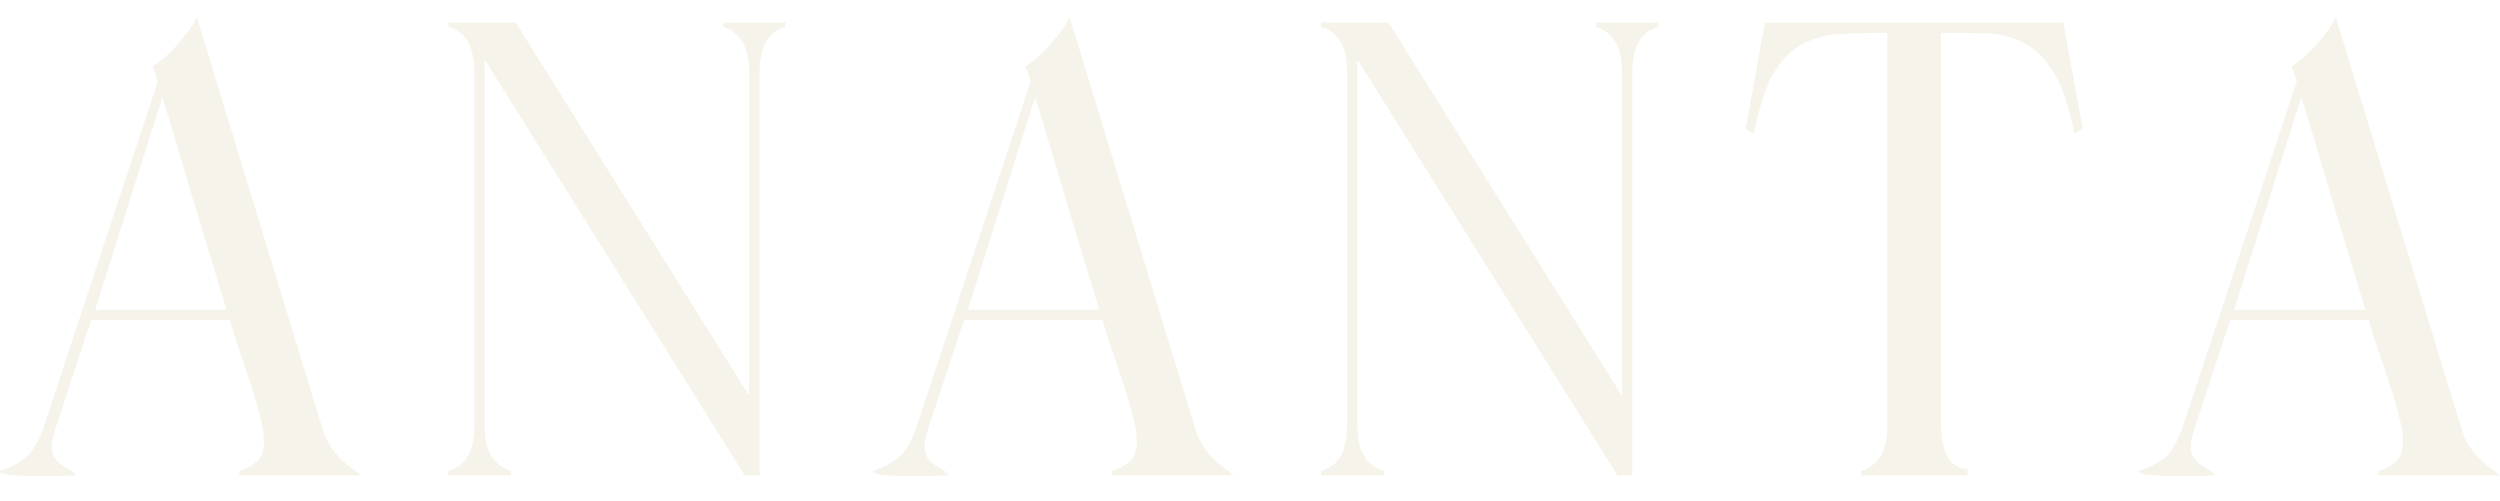
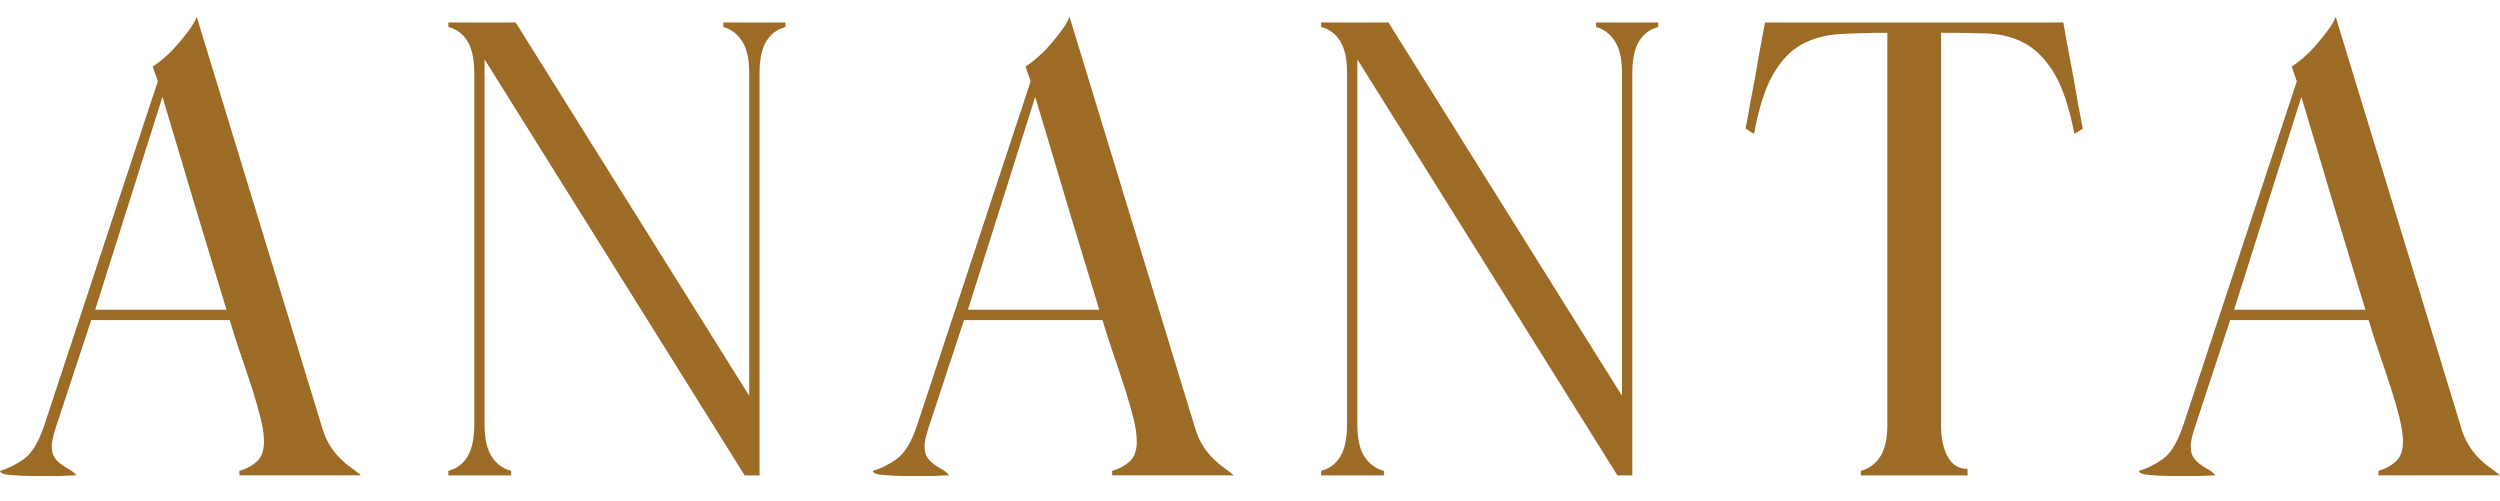
<svg xmlns="http://www.w3.org/2000/svg" width="150" height="30" viewBox="0 0 150 30" fill="none">
-   <path d="M3.65 28.561H2.096C1.554 28.561 1.069 28.542 0.641 28.504C0.214 28.465 0 28.381 0 28.252C0.466 28.122 0.939 27.889 1.417 27.553C1.895 27.217 2.303 26.556 2.639 25.572L9.47 4.88L9.161 3.987C9.341 3.884 9.569 3.716 9.84 3.483C10.112 3.25 10.378 2.986 10.635 2.688C10.894 2.39 11.132 2.093 11.353 1.795C11.572 1.497 11.723 1.233 11.8 1L19.291 25.533C19.421 25.999 19.582 26.388 19.776 26.698C19.971 27.008 20.177 27.274 20.398 27.493C20.619 27.714 20.838 27.901 21.059 28.055C21.277 28.211 21.479 28.364 21.662 28.52H14.364V28.249C14.753 28.146 15.094 27.966 15.392 27.706C15.69 27.447 15.838 27.046 15.838 26.503C15.838 26.114 15.774 25.656 15.644 25.125C15.514 24.595 15.346 24.006 15.14 23.358C14.933 22.712 14.705 22.032 14.46 21.319C14.213 20.608 13.987 19.902 13.781 19.204H5.472L3.299 25.802C3.17 26.242 3.105 26.554 3.105 26.734C3.105 27.044 3.155 27.277 3.261 27.433C3.364 27.589 3.494 27.723 3.65 27.841C3.806 27.956 3.967 28.062 4.135 28.151C4.303 28.242 4.452 28.364 4.582 28.52C4.452 28.52 4.142 28.532 3.65 28.559V28.561ZM5.708 18.584H13.589C13.279 17.549 12.947 16.462 12.599 15.323C12.249 14.185 11.908 13.052 11.572 11.926C11.235 10.799 10.911 9.714 10.601 8.665C10.292 7.618 10.006 6.664 9.747 5.812L5.71 18.584H5.708Z" fill="#F5F3EA" />
-   <path d="M29.504 27.397C29.79 27.836 30.176 28.122 30.668 28.252V28.523H26.903V28.252C27.396 28.122 27.777 27.838 28.049 27.397C28.32 26.957 28.457 26.309 28.457 25.456V4.376C28.457 3.548 28.32 2.914 28.049 2.474C27.777 2.035 27.396 1.749 26.903 1.619V1.348H30.94L44.953 23.747V4.376C44.953 3.548 44.812 2.914 44.526 2.474C44.24 2.035 43.866 1.749 43.4 1.619V1.348H47.127V1.619C46.634 1.749 46.252 2.035 45.981 2.474C45.71 2.914 45.573 3.548 45.573 4.376V28.523H44.68L29.074 3.562V25.456C29.074 26.311 29.216 26.957 29.501 27.397H29.504Z" fill="#F5F3EA" />
-   <path d="M56.019 28.561H54.465C53.922 28.561 53.437 28.542 53.01 28.504C52.582 28.465 52.369 28.381 52.369 28.252C52.834 28.122 53.307 27.889 53.785 27.553C54.263 27.217 54.671 26.556 55.008 25.572L61.839 4.88L61.529 3.987C61.709 3.884 61.938 3.716 62.209 3.483C62.48 3.25 62.747 2.986 63.004 2.688C63.263 2.39 63.501 2.093 63.722 1.795C63.94 1.497 64.091 1.233 64.168 1L71.66 25.533C71.79 25.999 71.951 26.388 72.145 26.698C72.34 27.008 72.546 27.274 72.767 27.493C72.988 27.714 73.207 27.901 73.427 28.055C73.646 28.211 73.848 28.364 74.03 28.52H66.733V28.249C67.122 28.146 67.463 27.966 67.76 27.706C68.058 27.447 68.207 27.046 68.207 26.503C68.207 26.114 68.142 25.656 68.013 25.125C67.883 24.595 67.715 24.006 67.508 23.358C67.302 22.712 67.074 22.032 66.829 21.319C66.582 20.608 66.356 19.902 66.149 19.204H57.841L55.668 25.802C55.538 26.242 55.473 26.554 55.473 26.734C55.473 27.044 55.524 27.277 55.63 27.433C55.733 27.589 55.862 27.723 56.019 27.841C56.175 27.956 56.336 28.062 56.504 28.151C56.672 28.242 56.821 28.364 56.95 28.52C56.821 28.52 56.511 28.532 56.019 28.559V28.561ZM58.074 18.584H65.955C65.645 17.549 65.314 16.462 64.966 15.323C64.615 14.185 64.274 13.052 63.938 11.926C63.602 10.799 63.277 9.714 62.968 8.665C62.658 7.618 62.372 6.664 62.113 5.812L58.076 18.584H58.074Z" fill="#F5F3EA" />
-   <path d="M81.87 27.397C82.156 27.836 82.542 28.122 83.035 28.252V28.523H79.269V28.252C79.762 28.122 80.144 27.838 80.415 27.397C80.686 26.957 80.823 26.309 80.823 25.456V4.376C80.823 3.548 80.686 2.914 80.415 2.474C80.144 2.035 79.762 1.749 79.269 1.619V1.348H83.306L97.32 23.747V4.376C97.32 3.548 97.178 2.914 96.892 2.474C96.606 2.035 96.232 1.749 95.766 1.619V1.348H99.493V1.619C99 1.749 98.619 2.035 98.347 2.474C98.076 2.914 97.939 3.548 97.939 4.376V28.523H97.046L81.44 3.562V25.456C81.44 26.311 81.582 26.957 81.868 27.397H81.87Z" fill="#F5F3EA" />
-   <path d="M116.887 27.435C117.146 27.901 117.533 28.134 118.052 28.134V28.523H111.648V28.252C112.14 28.122 112.526 27.838 112.812 27.397C113.096 26.957 113.24 26.323 113.24 25.495V1.97C112.178 1.97 111.22 1.996 110.368 2.047C109.513 2.1 108.757 2.306 108.096 2.669C107.436 3.031 106.867 3.627 106.389 4.455C105.909 5.284 105.529 6.475 105.244 8.026C105.14 7.976 105.049 7.923 104.972 7.87C104.895 7.819 104.816 7.767 104.739 7.714C104.946 6.549 105.14 5.5 105.32 4.568C105.45 3.766 105.58 3.034 105.709 2.376C105.839 1.716 105.904 1.372 105.904 1.348H123.8C123.8 1.375 123.858 1.711 123.976 2.357C124.093 3.005 124.228 3.728 124.384 4.53C124.54 5.461 124.734 6.523 124.965 7.714C124.888 7.767 124.809 7.817 124.732 7.87C124.655 7.923 124.564 7.973 124.461 8.026C124.151 6.422 123.743 5.205 123.238 4.376C122.734 3.548 122.146 2.952 121.471 2.59C120.799 2.227 120.035 2.032 119.18 2.006C118.325 1.98 117.42 1.968 116.462 1.968V25.492C116.462 26.321 116.604 26.967 116.889 27.433L116.887 27.435Z" fill="#F5F3EA" />
-   <path d="M131.988 28.561H130.435C129.892 28.561 129.407 28.542 128.98 28.504C128.552 28.465 128.338 28.381 128.338 28.252C128.804 28.122 129.277 27.889 129.755 27.553C130.233 27.217 130.641 26.556 130.977 25.572L137.809 4.88L137.499 3.987C137.679 3.884 137.907 3.716 138.179 3.483C138.45 3.25 138.716 2.986 138.973 2.688C139.233 2.39 139.47 2.093 139.691 1.795C139.912 1.497 140.061 1.233 140.138 1L147.63 25.533C147.76 25.999 147.92 26.388 148.115 26.698C148.309 27.008 148.516 27.274 148.737 27.493C148.955 27.714 149.176 27.901 149.397 28.055C149.618 28.211 149.817 28.364 150 28.52H142.703V28.249C143.092 28.146 143.432 27.966 143.73 27.706C144.028 27.447 144.177 27.046 144.177 26.503C144.177 26.114 144.112 25.656 143.982 25.125C143.853 24.595 143.685 24.006 143.478 23.358C143.272 22.712 143.043 22.032 142.799 21.319C142.551 20.608 142.326 19.902 142.119 19.204H133.811L131.638 25.802C131.508 26.242 131.443 26.554 131.443 26.734C131.443 27.044 131.494 27.277 131.599 27.433C131.703 27.589 131.832 27.723 131.988 27.841C132.144 27.959 132.305 28.062 132.473 28.151C132.641 28.242 132.79 28.364 132.92 28.52C132.79 28.52 132.481 28.532 131.988 28.559V28.561ZM134.044 18.584H141.925C141.615 17.549 141.283 16.462 140.935 15.323C140.585 14.185 140.244 13.052 139.907 11.926C139.571 10.799 139.247 9.714 138.937 8.665C138.628 7.618 138.342 6.664 138.083 5.812L134.046 18.584H134.044Z" fill="#F5F3EA" />
+   <path d="M3.65 28.561H2.096C1.554 28.561 1.069 28.542 0.641 28.504C0.214 28.465 0 28.381 0 28.252C0.466 28.122 0.939 27.889 1.417 27.553C1.895 27.217 2.303 26.556 2.639 25.572L9.47 4.88L9.161 3.987C9.341 3.884 9.569 3.716 9.84 3.483C10.112 3.25 10.378 2.986 10.635 2.688C10.894 2.39 11.132 2.093 11.353 1.795C11.572 1.497 11.723 1.233 11.8 1L19.291 25.533C19.421 25.999 19.582 26.388 19.776 26.698C19.971 27.008 20.177 27.274 20.398 27.493C20.619 27.714 20.838 27.901 21.059 28.055C21.277 28.211 21.479 28.364 21.662 28.52H14.364V28.249C14.753 28.146 15.094 27.966 15.392 27.706C15.69 27.447 15.838 27.046 15.838 26.503C15.838 26.114 15.774 25.656 15.644 25.125C15.514 24.595 15.346 24.006 15.14 23.358C14.933 22.712 14.705 22.032 14.46 21.319C14.213 20.608 13.987 19.902 13.781 19.204H5.472L3.299 25.802C3.17 26.242 3.105 26.554 3.105 26.734C3.105 27.044 3.155 27.277 3.261 27.433C3.364 27.589 3.494 27.723 3.65 27.841C3.806 27.956 3.967 28.062 4.135 28.151C4.303 28.242 4.452 28.364 4.582 28.52C4.452 28.52 4.142 28.532 3.65 28.559V28.561ZM5.708 18.584H13.589C13.279 17.549 12.947 16.462 12.599 15.323C12.249 14.185 11.908 13.052 11.572 11.926C11.235 10.799 10.911 9.714 10.601 8.665C10.292 7.618 10.006 6.664 9.747 5.812L5.71 18.584H5.708Z" fill="#9c6b25" />
+   <path d="M29.504 27.397C29.79 27.836 30.176 28.122 30.668 28.252V28.523H26.903V28.252C27.396 28.122 27.777 27.838 28.049 27.397C28.32 26.957 28.457 26.309 28.457 25.456V4.376C28.457 3.548 28.32 2.914 28.049 2.474C27.777 2.035 27.396 1.749 26.903 1.619V1.348H30.94L44.953 23.747V4.376C44.953 3.548 44.812 2.914 44.526 2.474C44.24 2.035 43.866 1.749 43.4 1.619V1.348H47.127V1.619C46.634 1.749 46.252 2.035 45.981 2.474C45.71 2.914 45.573 3.548 45.573 4.376V28.523H44.68L29.074 3.562V25.456C29.074 26.311 29.216 26.957 29.501 27.397H29.504Z" fill="#9c6b25" />
+   <path d="M56.019 28.561H54.465C53.922 28.561 53.437 28.542 53.01 28.504C52.582 28.465 52.369 28.381 52.369 28.252C52.834 28.122 53.307 27.889 53.785 27.553C54.263 27.217 54.671 26.556 55.008 25.572L61.839 4.88L61.529 3.987C61.709 3.884 61.938 3.716 62.209 3.483C62.48 3.25 62.747 2.986 63.004 2.688C63.263 2.39 63.501 2.093 63.722 1.795C63.94 1.497 64.091 1.233 64.168 1L71.66 25.533C71.79 25.999 71.951 26.388 72.145 26.698C72.34 27.008 72.546 27.274 72.767 27.493C72.988 27.714 73.207 27.901 73.427 28.055C73.646 28.211 73.848 28.364 74.03 28.52H66.733V28.249C67.122 28.146 67.463 27.966 67.76 27.706C68.058 27.447 68.207 27.046 68.207 26.503C68.207 26.114 68.142 25.656 68.013 25.125C67.883 24.595 67.715 24.006 67.508 23.358C67.302 22.712 67.074 22.032 66.829 21.319C66.582 20.608 66.356 19.902 66.149 19.204H57.841L55.668 25.802C55.538 26.242 55.473 26.554 55.473 26.734C55.473 27.044 55.524 27.277 55.63 27.433C55.733 27.589 55.862 27.723 56.019 27.841C56.175 27.956 56.336 28.062 56.504 28.151C56.672 28.242 56.821 28.364 56.95 28.52C56.821 28.52 56.511 28.532 56.019 28.559V28.561ZM58.074 18.584H65.955C65.645 17.549 65.314 16.462 64.966 15.323C64.615 14.185 64.274 13.052 63.938 11.926C63.602 10.799 63.277 9.714 62.968 8.665C62.658 7.618 62.372 6.664 62.113 5.812L58.076 18.584H58.074Z" fill="#9c6b25" />
+   <path d="M81.87 27.397C82.156 27.836 82.542 28.122 83.035 28.252V28.523H79.269V28.252C79.762 28.122 80.144 27.838 80.415 27.397C80.686 26.957 80.823 26.309 80.823 25.456V4.376C80.823 3.548 80.686 2.914 80.415 2.474C80.144 2.035 79.762 1.749 79.269 1.619V1.348H83.306L97.32 23.747V4.376C97.32 3.548 97.178 2.914 96.892 2.474C96.606 2.035 96.232 1.749 95.766 1.619V1.348H99.493V1.619C99 1.749 98.619 2.035 98.347 2.474C98.076 2.914 97.939 3.548 97.939 4.376V28.523H97.046L81.44 3.562V25.456C81.44 26.311 81.582 26.957 81.868 27.397H81.87Z" fill="#9c6b25" />
+   <path d="M116.887 27.435C117.146 27.901 117.533 28.134 118.052 28.134V28.523H111.648V28.252C112.14 28.122 112.526 27.838 112.812 27.397C113.096 26.957 113.24 26.323 113.24 25.495V1.97C112.178 1.97 111.22 1.996 110.368 2.047C109.513 2.1 108.757 2.306 108.096 2.669C107.436 3.031 106.867 3.627 106.389 4.455C105.909 5.284 105.529 6.475 105.244 8.026C105.14 7.976 105.049 7.923 104.972 7.87C104.895 7.819 104.816 7.767 104.739 7.714C104.946 6.549 105.14 5.5 105.32 4.568C105.45 3.766 105.58 3.034 105.709 2.376C105.839 1.716 105.904 1.372 105.904 1.348H123.8C123.8 1.375 123.858 1.711 123.976 2.357C124.093 3.005 124.228 3.728 124.384 4.53C124.54 5.461 124.734 6.523 124.965 7.714C124.888 7.767 124.809 7.817 124.732 7.87C124.655 7.923 124.564 7.973 124.461 8.026C124.151 6.422 123.743 5.205 123.238 4.376C122.734 3.548 122.146 2.952 121.471 2.59C120.799 2.227 120.035 2.032 119.18 2.006C118.325 1.98 117.42 1.968 116.462 1.968V25.492C116.462 26.321 116.604 26.967 116.889 27.433L116.887 27.435Z" fill="#9c6b25" />
+   <path d="M131.988 28.561H130.435C129.892 28.561 129.407 28.542 128.98 28.504C128.552 28.465 128.338 28.381 128.338 28.252C128.804 28.122 129.277 27.889 129.755 27.553C130.233 27.217 130.641 26.556 130.977 25.572L137.809 4.88L137.499 3.987C137.679 3.884 137.907 3.716 138.179 3.483C138.45 3.25 138.716 2.986 138.973 2.688C139.233 2.39 139.47 2.093 139.691 1.795C139.912 1.497 140.061 1.233 140.138 1L147.63 25.533C147.76 25.999 147.92 26.388 148.115 26.698C148.309 27.008 148.516 27.274 148.737 27.493C148.955 27.714 149.176 27.901 149.397 28.055C149.618 28.211 149.817 28.364 150 28.52H142.703V28.249C143.092 28.146 143.432 27.966 143.73 27.706C144.028 27.447 144.177 27.046 144.177 26.503C144.177 26.114 144.112 25.656 143.982 25.125C143.853 24.595 143.685 24.006 143.478 23.358C143.272 22.712 143.043 22.032 142.799 21.319C142.551 20.608 142.326 19.902 142.119 19.204H133.811L131.638 25.802C131.508 26.242 131.443 26.554 131.443 26.734C131.443 27.044 131.494 27.277 131.599 27.433C131.703 27.589 131.832 27.723 131.988 27.841C132.144 27.959 132.305 28.062 132.473 28.151C132.641 28.242 132.79 28.364 132.92 28.52C132.79 28.52 132.481 28.532 131.988 28.559V28.561ZM134.044 18.584H141.925C141.615 17.549 141.283 16.462 140.935 15.323C140.585 14.185 140.244 13.052 139.907 11.926C139.571 10.799 139.247 9.714 138.937 8.665C138.628 7.618 138.342 6.664 138.083 5.812L134.046 18.584H134.044Z" fill="#9c6b25" />
</svg>
